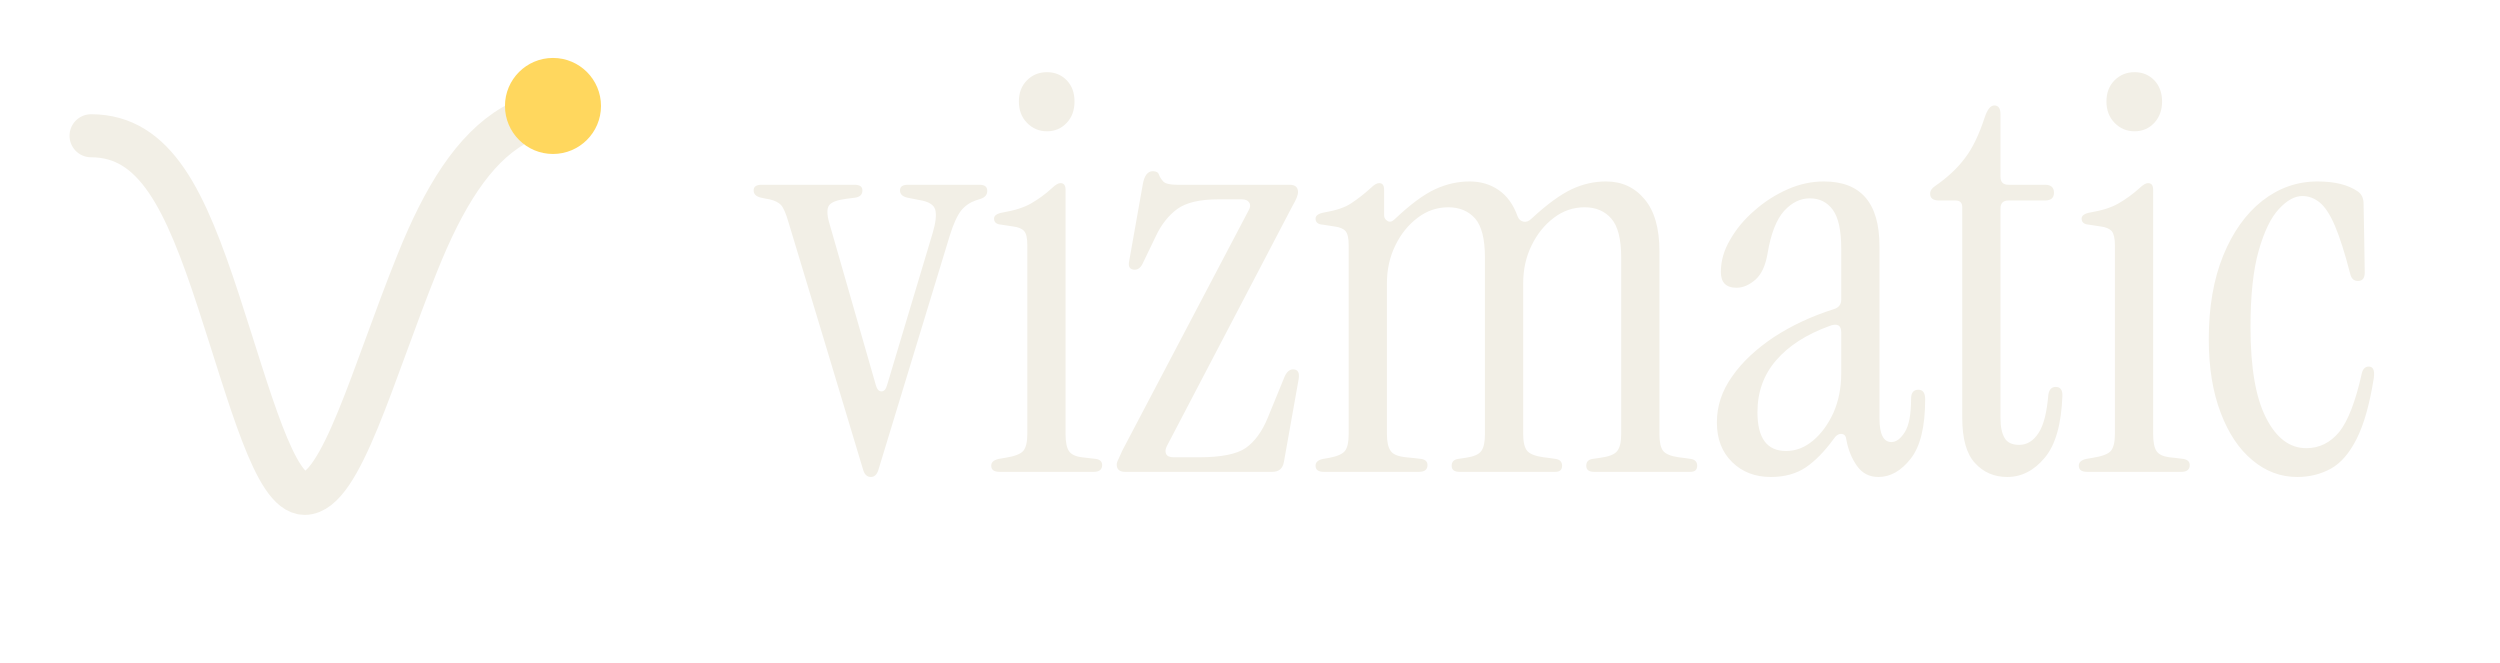
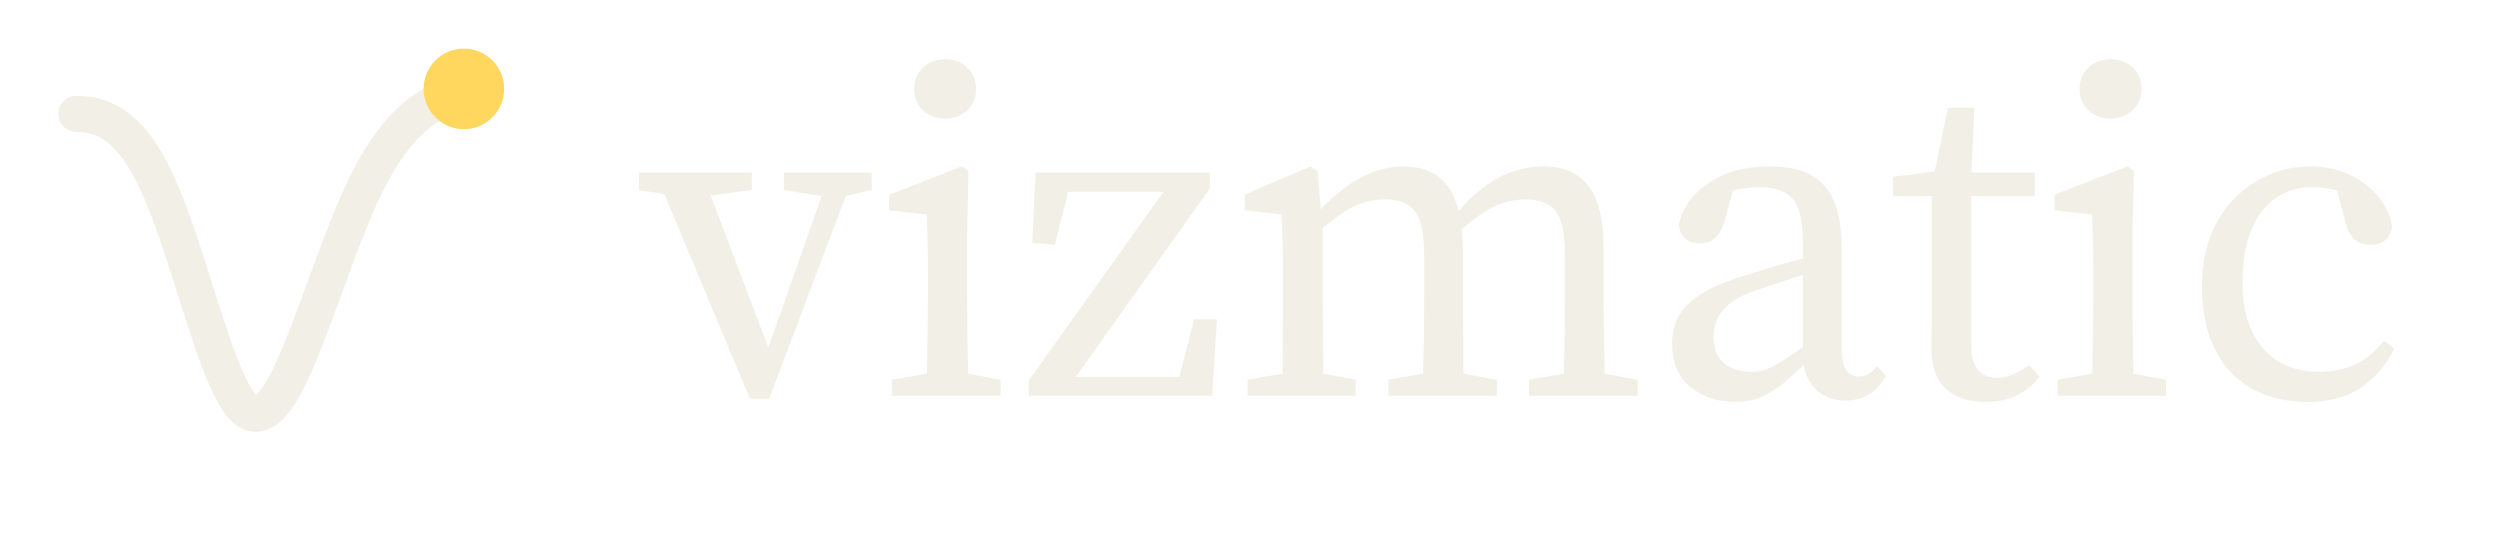
- <svg xmlns="http://www.w3.org/2000/svg" viewBox="0 0 151 40" role="img" aria-label="Vizmatic">
+ <svg xmlns="http://www.w3.org/2000/svg" viewBox="0 0 180 40" role="img" aria-label="Vizmatic">
  <style>.i{stroke:#f2efe6;fill:none}.w{fill:#f2efe6}.p{fill:#ffd75e}@media (prefers-color-scheme:light){.i{stroke:#1d1b16}.w{fill:#1d1b16}.p{fill:#a86f00}}</style>
  <path class="i" d="M5.5 8.2C9.4 8.2 11.2 12.1 13.2 18.2C15.1 24 16.6 29.8 18.4 29.8C20.6 29.8 22.5 22.6 25.2 15.9C26.8 11.9 28.6 9 31 7.6" stroke-width="2.6" stroke-linecap="round" />
  <circle class="p" cx="33.4" cy="6.4" r="2.9" />
-   <path class="w" d="M52.6 28.81C52.39 28.81 52.24 28.68 52.15 28.43C50.65 23.43 49.14 18.44 47.63 13.44C47.47 12.89 47.32 12.54 47.17 12.38C47.03 12.23 46.79 12.11 46.48 12.04C46.31 12.01 46.14 11.98 45.97 11.94C45.67 11.87 45.52 11.73 45.52 11.5C45.52 11.27 45.68 11.16 46 11.16C47.87 11.16 49.74 11.16 51.61 11.16C51.93 11.16 52.09 11.27 52.09 11.5C52.09 11.75 51.94 11.9 51.64 11.94C51.46 11.96 51.28 11.99 51.1 12.01C50.56 12.08 50.22 12.21 50.08 12.4C49.94 12.59 49.94 12.94 50.08 13.44C51.02 16.71 51.96 19.99 52.9 23.26C52.97 23.51 53.08 23.64 53.24 23.64C53.4 23.64 53.51 23.51 53.58 23.26C54.5 20.19 55.42 17.12 56.34 14.05C56.52 13.44 56.57 12.98 56.49 12.67C56.41 12.37 56.09 12.17 55.52 12.08C55.28 12.03 55.04 11.99 54.81 11.94C54.51 11.87 54.36 11.73 54.36 11.5C54.36 11.27 54.52 11.16 54.84 11.16C56.28 11.16 57.72 11.16 59.16 11.16C59.48 11.16 59.63 11.28 59.63 11.53C59.63 11.76 59.5 11.92 59.23 12.01C59.12 12.04 59.02 12.08 58.92 12.11C58.58 12.23 58.29 12.43 58.05 12.72C57.82 13.02 57.58 13.53 57.36 14.25C55.92 18.98 54.48 23.71 53.04 28.43C52.95 28.68 52.8 28.81 52.6 28.81ZM63.24 7.93C62.76 7.93 62.36 7.76 62.03 7.42C61.7 7.08 61.54 6.65 61.54 6.13C61.54 5.61 61.7 5.18 62.03 4.85C62.36 4.52 62.76 4.36 63.24 4.36C63.71 4.36 64.11 4.52 64.43 4.85C64.75 5.18 64.9 5.61 64.9 6.13C64.9 6.65 64.75 7.08 64.43 7.42C64.11 7.76 63.71 7.93 63.24 7.93ZM60.38 28.5C60.04 28.5 59.87 28.38 59.87 28.13C59.87 27.92 60.02 27.79 60.31 27.72C60.45 27.7 60.59 27.67 60.72 27.65C61.29 27.56 61.65 27.42 61.81 27.23C61.97 27.03 62.05 26.7 62.05 26.22C62.05 22.41 62.05 18.61 62.05 14.8C62.05 14.39 61.99 14.11 61.86 13.96C61.74 13.82 61.52 13.72 61.2 13.68C60.96 13.64 60.72 13.61 60.48 13.57C60.19 13.55 60.04 13.43 60.04 13.2C60.04 13.02 60.22 12.89 60.59 12.83C61.29 12.71 61.86 12.53 62.29 12.28C62.72 12.03 63.14 11.73 63.54 11.36C63.75 11.16 63.92 11.06 64.05 11.06C64.26 11.06 64.36 11.19 64.36 11.47C64.36 16.38 64.36 21.3 64.36 26.22C64.36 26.7 64.43 27.04 64.56 27.24C64.7 27.45 64.96 27.57 65.35 27.62C65.63 27.65 65.91 27.68 66.2 27.72C66.45 27.76 66.57 27.89 66.57 28.09C66.57 28.36 66.4 28.5 66.06 28.5C64.17 28.5 62.27 28.5 60.38 28.5ZM67.96 28.5C67.62 28.5 67.45 28.35 67.45 28.06C67.45 27.97 67.49 27.85 67.56 27.72C67.62 27.58 67.7 27.41 67.79 27.21C70.33 22.38 72.87 17.55 75.41 12.72C75.52 12.54 75.54 12.38 75.46 12.25C75.38 12.11 75.23 12.04 75 12.04C74.53 12.04 74.05 12.04 73.57 12.04C72.46 12.04 71.64 12.24 71.11 12.62C70.58 13.01 70.14 13.56 69.8 14.29C69.55 14.81 69.3 15.33 69.05 15.85C68.92 16.15 68.75 16.29 68.54 16.29C68.25 16.29 68.13 16.12 68.2 15.78C68.47 14.24 68.75 12.7 69.02 11.16C69.11 10.62 69.31 10.34 69.63 10.34C69.83 10.34 69.96 10.41 70 10.55C70.05 10.68 70.13 10.82 70.26 10.96C70.38 11.09 70.66 11.16 71.09 11.16C73.36 11.16 75.63 11.16 77.89 11.16C78.23 11.16 78.4 11.31 78.4 11.6C78.4 11.69 78.37 11.81 78.32 11.94C78.26 12.08 78.18 12.25 78.06 12.45C75.53 17.28 73.01 22.11 70.48 26.94C70.39 27.12 70.37 27.28 70.43 27.41C70.49 27.55 70.64 27.62 70.89 27.62C71.4 27.62 71.91 27.62 72.42 27.62C73.76 27.62 74.7 27.43 75.24 27.06C75.78 26.68 76.23 26.07 76.57 25.24C76.91 24.41 77.25 23.58 77.59 22.75C77.72 22.46 77.89 22.31 78.1 22.31C78.39 22.31 78.5 22.5 78.44 22.89C78.14 24.56 77.85 26.22 77.55 27.89C77.48 28.3 77.25 28.5 76.84 28.5C73.88 28.5 70.92 28.5 67.96 28.5ZM79.97 28.5C79.63 28.5 79.46 28.38 79.46 28.13C79.46 27.92 79.6 27.79 79.9 27.72C80.03 27.7 80.17 27.67 80.31 27.65C80.78 27.56 81.09 27.42 81.24 27.23C81.39 27.03 81.46 26.7 81.46 26.22C81.46 22.41 81.46 18.61 81.46 14.8C81.46 14.39 81.4 14.11 81.27 13.96C81.15 13.82 80.93 13.72 80.61 13.68C80.37 13.64 80.14 13.61 79.9 13.57C79.6 13.55 79.46 13.43 79.46 13.2C79.46 13.02 79.64 12.89 80 12.83C80.7 12.71 81.24 12.53 81.61 12.28C81.99 12.03 82.38 11.73 82.79 11.36C82.99 11.16 83.16 11.06 83.3 11.06C83.5 11.06 83.6 11.19 83.6 11.47C83.6 11.98 83.6 12.49 83.6 13C83.6 13.15 83.67 13.27 83.81 13.35C83.94 13.43 84.09 13.39 84.25 13.23C85.18 12.35 85.99 11.75 86.68 11.43C87.37 11.11 88.07 10.96 88.77 10.96C89.43 10.96 90.01 11.13 90.52 11.48C91.03 11.83 91.41 12.36 91.66 13.06C91.73 13.25 91.85 13.35 92.02 13.39C92.19 13.42 92.35 13.36 92.51 13.2C93.44 12.34 94.25 11.75 94.93 11.43C95.61 11.11 96.3 10.96 97 10.96C97.95 10.96 98.73 11.31 99.33 12.03C99.93 12.74 100.23 13.79 100.23 15.17C100.23 18.86 100.23 22.54 100.23 26.22C100.23 26.7 100.3 27.03 100.45 27.23C100.6 27.42 100.91 27.55 101.39 27.62C101.64 27.65 101.88 27.68 102.13 27.72C102.38 27.76 102.51 27.9 102.51 28.13C102.51 28.38 102.37 28.5 102.1 28.5C100.16 28.5 98.22 28.5 96.29 28.5C95.97 28.5 95.81 28.38 95.81 28.13C95.81 27.9 95.93 27.76 96.18 27.72C96.34 27.7 96.5 27.67 96.66 27.65C97.18 27.58 97.52 27.45 97.68 27.24C97.84 27.04 97.92 26.7 97.92 26.22C97.92 22.66 97.92 19.1 97.92 15.55C97.92 14.44 97.72 13.65 97.32 13.2C96.93 12.75 96.39 12.52 95.71 12.52C95.03 12.52 94.41 12.73 93.86 13.15C93.3 13.57 92.85 14.12 92.51 14.82C92.17 15.51 92 16.27 92 17.11C92 20.15 92 23.18 92 26.22C92 26.7 92.08 27.03 92.24 27.23C92.4 27.42 92.73 27.55 93.23 27.62C93.48 27.65 93.72 27.68 93.97 27.72C94.22 27.76 94.35 27.9 94.35 28.13C94.35 28.38 94.21 28.5 93.94 28.5C92.01 28.5 90.09 28.5 88.16 28.5C87.84 28.5 87.68 28.38 87.68 28.13C87.68 27.9 87.81 27.76 88.06 27.72C88.22 27.7 88.38 27.67 88.53 27.65C89.01 27.58 89.32 27.45 89.47 27.24C89.62 27.04 89.69 26.7 89.69 26.22C89.69 22.66 89.69 19.1 89.69 15.55C89.69 14.44 89.49 13.65 89.1 13.2C88.7 12.75 88.16 12.52 87.48 12.52C86.8 12.52 86.18 12.73 85.63 13.15C85.07 13.57 84.62 14.12 84.28 14.82C83.94 15.51 83.77 16.27 83.77 17.11C83.77 20.15 83.77 23.18 83.77 26.22C83.77 26.7 83.85 27.04 84 27.24C84.14 27.45 84.45 27.57 84.93 27.62C85.24 27.65 85.54 27.68 85.85 27.72C86.1 27.76 86.22 27.89 86.22 28.09C86.22 28.36 86.05 28.5 85.71 28.5C83.8 28.5 81.88 28.5 79.97 28.5ZM106.96 28.81C106.01 28.81 105.23 28.51 104.62 27.91C104 27.3 103.7 26.51 103.7 25.51C103.7 24.53 104 23.61 104.62 22.74C105.23 21.86 106.07 21.08 107.13 20.37C108.2 19.67 109.41 19.1 110.77 18.67C111.06 18.58 111.21 18.39 111.21 18.1C111.21 17.06 111.21 16.03 111.21 15C111.21 13.91 111.04 13.14 110.7 12.67C110.36 12.21 109.9 11.98 109.31 11.98C108.74 11.98 108.23 12.23 107.76 12.74C107.3 13.25 106.96 14.11 106.76 15.31C106.64 16.03 106.4 16.56 106.03 16.89C105.65 17.22 105.27 17.38 104.89 17.38C104.25 17.38 103.94 17.06 103.94 16.43C103.94 15.77 104.12 15.12 104.5 14.48C104.87 13.83 105.36 13.24 105.98 12.71C106.59 12.17 107.26 11.75 107.98 11.43C108.71 11.11 109.43 10.96 110.16 10.96C112.4 10.96 113.52 12.26 113.52 14.87C113.52 18.33 113.52 21.8 113.52 25.27C113.52 26.22 113.76 26.7 114.24 26.7C114.53 26.7 114.8 26.5 115.05 26.1C115.3 25.71 115.43 25.03 115.43 24.08C115.43 23.72 115.58 23.54 115.87 23.54C116.14 23.54 116.28 23.73 116.28 24.11C116.28 25.77 115.99 26.96 115.41 27.7C114.83 28.44 114.18 28.81 113.46 28.81C112.91 28.81 112.48 28.59 112.16 28.14C111.85 27.7 111.63 27.17 111.52 26.56C111.5 26.34 111.4 26.22 111.23 26.21C111.06 26.19 110.89 26.3 110.74 26.53C110.19 27.28 109.64 27.84 109.07 28.23C108.5 28.61 107.8 28.81 106.96 28.81ZM107.88 27.24C108.47 27.24 109.01 27.03 109.51 26.61C110.01 26.19 110.42 25.63 110.74 24.93C111.05 24.23 111.21 23.43 111.21 22.55C111.21 21.72 111.21 20.9 111.21 20.07C111.21 19.64 110.97 19.51 110.5 19.69C109.12 20.19 108.04 20.88 107.29 21.75C106.53 22.62 106.15 23.67 106.15 24.9C106.15 26.46 106.72 27.24 107.88 27.24ZM121.24 28.81C120.45 28.81 119.8 28.53 119.29 27.97C118.78 27.42 118.52 26.51 118.52 25.24C118.52 21 118.52 16.76 118.52 12.52C118.52 12.25 118.39 12.11 118.11 12.11C117.79 12.11 117.46 12.11 117.13 12.11C116.77 12.11 116.58 11.98 116.58 11.7C116.58 11.52 116.69 11.36 116.89 11.23C117.64 10.71 118.24 10.15 118.69 9.54C119.15 8.94 119.54 8.12 119.88 7.08C120.04 6.6 120.23 6.37 120.46 6.37C120.71 6.37 120.83 6.55 120.83 6.91C120.83 8.17 120.83 9.43 120.83 10.68C120.83 11 120.99 11.16 121.31 11.16C122.05 11.16 122.78 11.16 123.52 11.16C123.88 11.16 124.06 11.32 124.06 11.64C124.06 11.95 123.88 12.11 123.52 12.11C122.78 12.11 122.05 12.11 121.31 12.11C120.99 12.11 120.83 12.27 120.83 12.59C120.83 16.82 120.83 21.04 120.83 25.27C120.83 25.77 120.91 26.16 121.07 26.44C121.23 26.73 121.53 26.87 121.96 26.87C122.43 26.87 122.82 26.63 123.13 26.15C123.44 25.68 123.63 24.91 123.72 23.84C123.77 23.52 123.92 23.37 124.17 23.37C124.44 23.37 124.57 23.54 124.57 23.88C124.51 25.62 124.15 26.88 123.5 27.65C122.86 28.42 122.1 28.81 121.24 28.81ZM128.93 7.93C128.45 7.93 128.05 7.76 127.72 7.42C127.39 7.08 127.23 6.65 127.23 6.13C127.23 5.61 127.39 5.18 127.72 4.85C128.05 4.52 128.45 4.36 128.93 4.36C129.4 4.36 129.8 4.52 130.12 4.85C130.43 5.18 130.59 5.61 130.59 6.13C130.59 6.65 130.43 7.08 130.12 7.42C129.8 7.76 129.4 7.93 128.93 7.93ZM126.07 28.5C125.73 28.5 125.56 28.38 125.56 28.13C125.56 27.92 125.71 27.79 126 27.72C126.14 27.7 126.27 27.67 126.41 27.65C126.98 27.56 127.34 27.42 127.5 27.23C127.66 27.03 127.74 26.7 127.74 26.22C127.74 22.41 127.74 18.61 127.74 14.8C127.74 14.39 127.67 14.11 127.55 13.96C127.42 13.82 127.2 13.72 126.89 13.68C126.65 13.64 126.41 13.61 126.17 13.57C125.88 13.55 125.73 13.43 125.73 13.2C125.73 13.02 125.91 12.89 126.27 12.83C126.98 12.71 127.54 12.53 127.97 12.28C128.4 12.03 128.82 11.73 129.23 11.36C129.44 11.16 129.61 11.06 129.74 11.06C129.95 11.06 130.05 11.19 130.05 11.47C130.05 16.38 130.05 21.3 130.05 26.22C130.05 26.7 130.12 27.04 130.25 27.24C130.39 27.45 130.65 27.57 131.03 27.62C131.32 27.65 131.6 27.68 131.88 27.72C132.13 27.76 132.26 27.89 132.26 28.09C132.26 28.36 132.09 28.5 131.75 28.5C129.86 28.5 127.96 28.5 126.07 28.5ZM138.75 28.81C137.75 28.81 136.85 28.47 136.05 27.8C135.24 27.13 134.6 26.18 134.13 24.93C133.65 23.68 133.41 22.2 133.41 20.48C133.41 18.55 133.7 16.87 134.28 15.44C134.86 14.02 135.65 12.91 136.64 12.13C137.64 11.35 138.75 10.96 139.98 10.96C141.02 10.96 141.83 11.16 142.42 11.57C142.65 11.73 142.76 11.98 142.76 12.32C142.79 13.7 142.81 15.08 142.83 16.46C142.83 16.8 142.7 16.97 142.42 16.97C142.17 16.97 142.02 16.83 141.95 16.53C141.63 15.29 141.32 14.32 141.03 13.64C140.74 12.96 140.43 12.49 140.11 12.23C139.79 11.97 139.44 11.84 139.06 11.84C138.6 11.84 138.13 12.1 137.65 12.62C137.16 13.14 136.75 13.99 136.42 15.16C136.09 16.32 135.93 17.86 135.93 19.76C135.93 22.19 136.24 24.01 136.87 25.24C137.49 26.46 138.3 27.07 139.3 27.07C140.09 27.07 140.75 26.74 141.29 26.09C141.82 25.43 142.28 24.24 142.66 22.52C142.73 22.27 142.87 22.14 143.07 22.14C143.34 22.14 143.44 22.37 143.38 22.82C143.13 24.41 142.78 25.64 142.34 26.51C141.9 27.38 141.38 27.98 140.78 28.31C140.17 28.64 139.5 28.81 138.75 28.81Z" />
+   <path class="w" d="M53.99 28.7C51.94 23.8 49.89 18.89 47.84 13.98C47.22 13.88 46.61 13.78 46 13.68C46 13.26 46 12.84 46 12.42C48.71 12.42 51.42 12.42 54.13 12.42C54.13 12.84 54.13 13.26 54.13 13.68C53.14 13.81 52.15 13.95 51.17 14.08C52.55 17.73 53.93 21.38 55.32 25.03C56.6 21.39 57.88 17.76 59.16 14.12C58.25 13.97 57.34 13.82 56.44 13.68C56.44 13.26 56.44 12.84 56.44 12.42C58.55 12.42 60.65 12.42 62.76 12.42C62.76 12.84 62.76 13.26 62.76 13.68C62.14 13.82 61.52 13.97 60.89 14.12C59.06 18.98 57.22 23.84 55.38 28.7C54.92 28.7 54.45 28.7 53.99 28.7ZM64.22 28.5C64.22 28.11 64.22 27.73 64.22 27.34C65.06 27.2 65.9 27.05 66.74 26.9C66.74 26.74 66.74 26.58 66.74 26.43C66.76 25.59 66.78 24.71 66.79 23.79C66.8 22.87 66.81 22.06 66.81 21.36C66.81 20.83 66.81 20.29 66.81 19.76C66.81 18.83 66.8 18.06 66.79 17.43C66.78 16.81 66.75 16.15 66.71 15.44C65.81 15.34 64.92 15.24 64.02 15.14C64.02 14.76 64.02 14.39 64.02 14.02C65.77 13.34 67.51 12.66 69.26 11.98C69.41 12.09 69.57 12.2 69.73 12.32C69.7 13.85 69.66 15.38 69.63 16.91C69.63 18.39 69.63 19.88 69.63 21.36C69.63 22.06 69.64 22.87 69.65 23.79C69.66 24.71 69.68 25.59 69.7 26.43C69.7 26.58 69.7 26.74 69.7 26.9C70.48 27.05 71.26 27.2 72.04 27.34C72.04 27.73 72.04 28.11 72.04 28.5C69.44 28.5 66.83 28.5 64.22 28.5ZM68.03 8.54C67.42 8.54 66.9 8.34 66.47 7.95C66.04 7.55 65.82 7.03 65.82 6.4C65.82 5.77 66.04 5.25 66.47 4.85C66.9 4.46 67.42 4.26 68.03 4.26C68.67 4.26 69.2 4.46 69.63 4.85C70.06 5.25 70.28 5.77 70.28 6.4C70.28 7.03 70.06 7.55 69.63 7.95C69.2 8.34 68.67 8.54 68.03 8.54ZM74.08 28.5C74.08 28.13 74.08 27.75 74.08 27.38C77.31 22.86 80.54 18.33 83.77 13.81C81.48 13.81 79.2 13.81 76.91 13.81C76.59 15.08 76.27 16.35 75.95 17.62C75.41 17.57 74.87 17.53 74.32 17.48C74.4 15.8 74.48 14.11 74.56 12.42C78.74 12.42 82.92 12.42 87.11 12.42C87.11 12.8 87.11 13.19 87.11 13.57C83.89 18.1 80.67 22.62 77.45 27.14C79.93 27.14 82.41 27.14 84.9 27.14C85.26 25.76 85.62 24.37 85.98 22.99C86.53 22.99 87.07 22.99 87.62 22.99C87.5 24.83 87.39 26.66 87.28 28.5C82.88 28.5 78.48 28.5 74.08 28.5ZM89.83 28.5C89.83 28.11 89.83 27.73 89.83 27.34C90.66 27.2 91.5 27.05 92.34 26.9C92.34 26.74 92.34 26.58 92.34 26.43C92.34 25.59 92.35 24.71 92.36 23.79C92.37 22.87 92.38 22.06 92.38 21.36C92.38 20.82 92.38 20.27 92.38 19.73C92.38 19.09 92.37 18.54 92.36 18.08C92.35 17.61 92.34 17.17 92.33 16.75C92.31 16.33 92.3 15.9 92.27 15.44C91.39 15.34 90.51 15.24 89.62 15.14C89.62 14.76 89.62 14.39 89.62 14.02C91.2 13.34 92.77 12.66 94.35 11.98C94.52 12.09 94.69 12.2 94.86 12.32C94.94 13.23 95.02 14.15 95.1 15.07C95.53 14.59 95.99 14.16 96.49 13.78C97.17 13.23 97.9 12.8 98.68 12.47C99.47 12.14 100.24 11.98 101.01 11.98C102.46 11.98 103.55 12.46 104.28 13.44C104.59 13.89 104.84 14.48 105.02 15.21C105.5 14.62 106.02 14.11 106.59 13.68C107.27 13.11 108 12.68 108.78 12.4C109.56 12.12 110.35 11.98 111.14 11.98C112.53 11.98 113.59 12.43 114.34 13.35C115.09 14.27 115.46 15.78 115.46 17.89C115.46 19.05 115.46 20.2 115.46 21.36C115.46 22.09 115.47 22.91 115.48 23.83C115.49 24.74 115.51 25.62 115.53 26.46C115.53 26.6 115.53 26.74 115.53 26.9C116.32 27.05 117.12 27.2 117.91 27.34C117.91 27.73 117.91 28.11 117.91 28.5C115.3 28.5 112.7 28.5 110.09 28.5C110.09 28.11 110.09 27.73 110.09 27.34C110.93 27.2 111.77 27.05 112.61 26.9C112.61 26.77 112.61 26.62 112.61 26.46C112.63 25.62 112.65 24.74 112.66 23.83C112.67 22.91 112.67 22.09 112.67 21.36C112.67 20.36 112.67 19.37 112.67 18.37C112.67 16.8 112.45 15.74 111.99 15.19C111.54 14.63 110.82 14.36 109.82 14.36C109.32 14.36 108.82 14.43 108.32 14.58C107.82 14.72 107.3 14.98 106.76 15.34C106.3 15.64 105.79 16.03 105.23 16.53C105.3 17.03 105.33 17.59 105.33 18.2C105.33 19.25 105.33 20.31 105.33 21.36C105.33 22.09 105.34 22.91 105.35 23.83C105.36 24.74 105.36 25.62 105.36 26.46C105.36 26.6 105.38 26.74 105.4 26.9C106.19 27.05 106.98 27.2 107.78 27.34C107.78 27.73 107.78 28.11 107.78 28.5C105.17 28.5 102.56 28.5 99.96 28.5C99.96 28.11 99.96 27.73 99.96 27.34C100.8 27.2 101.64 27.05 102.47 26.9C102.47 26.77 102.47 26.62 102.47 26.46C102.5 25.62 102.51 24.74 102.53 23.83C102.54 22.91 102.54 22.09 102.54 21.36C102.54 20.39 102.54 19.41 102.54 18.44C102.54 16.89 102.33 15.83 101.9 15.24C101.47 14.65 100.75 14.36 99.75 14.36C99.21 14.36 98.68 14.44 98.17 14.59C97.66 14.75 97.14 15.01 96.59 15.38C96.16 15.67 95.71 16.02 95.23 16.43C95.23 18.07 95.23 19.72 95.23 21.36C95.23 22.06 95.24 22.87 95.25 23.79C95.26 24.71 95.27 25.59 95.27 26.43C95.27 26.58 95.27 26.74 95.27 26.9C96.05 27.05 96.83 27.2 97.61 27.34C97.61 27.73 97.61 28.11 97.61 28.5C95.02 28.5 92.42 28.5 89.83 28.5ZM124.91 28.94C123.67 28.94 122.6 28.59 121.72 27.87C120.83 27.16 120.39 26.11 120.39 24.73C120.39 24.07 120.53 23.45 120.82 22.86C121.1 22.27 121.64 21.71 122.45 21.19C123.25 20.67 124.43 20.18 125.97 19.73C126.53 19.55 127.11 19.37 127.69 19.2C128.26 19.03 128.85 18.87 129.44 18.71C129.55 18.66 129.67 18.63 129.81 18.61C129.81 18.28 129.81 17.95 129.81 17.62C129.81 16.51 129.7 15.66 129.49 15.07C129.27 14.48 128.93 14.07 128.45 13.83C127.97 13.59 127.36 13.47 126.61 13.47C126.23 13.47 125.79 13.52 125.29 13.61C125.13 13.63 124.96 13.66 124.78 13.71C124.57 14.45 124.37 15.18 124.17 15.92C124.01 16.44 123.79 16.84 123.5 17.11C123.22 17.38 122.86 17.52 122.43 17.52C121.96 17.52 121.59 17.4 121.33 17.16C121.07 16.92 120.91 16.59 120.87 16.16C121.19 14.89 121.93 13.87 123.1 13.11C124.26 12.36 125.7 11.98 127.4 11.98C128.6 11.98 129.58 12.17 130.34 12.57C131.1 12.97 131.66 13.6 132.04 14.46C132.41 15.32 132.6 16.45 132.6 17.86C132.6 20.28 132.6 22.71 132.6 25.13C132.6 25.86 132.71 26.37 132.94 26.66C133.16 26.96 133.46 27.11 133.82 27.11C134.12 27.11 134.37 27.04 134.57 26.9C134.77 26.77 134.97 26.58 135.15 26.36C135.36 26.6 135.58 26.83 135.79 27.07C135.41 27.71 134.98 28.16 134.5 28.43C134.03 28.7 133.48 28.84 132.87 28.84C131.94 28.84 131.19 28.53 130.63 27.92C130.22 27.47 129.97 26.91 129.88 26.26C129.31 26.8 128.8 27.26 128.35 27.65C127.8 28.08 127.27 28.4 126.73 28.62C126.2 28.83 125.59 28.94 124.91 28.94ZM129.81 19.8C129.49 19.89 129.19 19.99 128.89 20.1C128.14 20.33 127.42 20.57 126.72 20.82C125.7 21.13 124.95 21.5 124.49 21.9C124.02 22.31 123.72 22.71 123.59 23.11C123.45 23.51 123.38 23.89 123.38 24.25C123.38 25.13 123.64 25.77 124.15 26.17C124.66 26.57 125.3 26.77 126.07 26.77C126.48 26.77 126.86 26.7 127.21 26.58C127.56 26.45 128.01 26.21 128.55 25.85C128.89 25.62 129.31 25.34 129.81 25C129.81 23.26 129.81 21.53 129.81 19.8ZM142.9 28.94C141.74 28.94 140.81 28.62 140.11 27.99C139.41 27.36 139.06 26.39 139.06 25.1C139.06 24.65 139.06 24.2 139.08 23.77C139.09 23.34 139.09 22.8 139.09 22.14C139.09 19.47 139.09 16.79 139.09 14.12C138.16 14.12 137.23 14.12 136.3 14.12C136.3 13.65 136.3 13.19 136.3 12.72C137.3 12.6 138.3 12.47 139.3 12.35C139.61 10.82 139.93 9.29 140.25 7.76C140.88 7.76 141.52 7.76 142.15 7.76C142.08 9.31 142.02 10.87 141.95 12.42C143.47 12.42 144.99 12.42 146.5 12.42C146.5 12.98 146.5 13.55 146.5 14.12C144.97 14.12 143.44 14.12 141.91 14.12C141.91 17.65 141.91 21.19 141.91 24.73C141.91 25.61 142.08 26.24 142.42 26.63C142.76 27.02 143.23 27.21 143.82 27.21C144.2 27.21 144.57 27.13 144.92 26.97C145.27 26.81 145.67 26.58 146.1 26.29C146.35 26.56 146.59 26.83 146.84 27.11C146.57 27.49 146.24 27.83 145.84 28.11C145.44 28.39 145 28.6 144.52 28.74C144.03 28.87 143.49 28.94 142.9 28.94ZM148.14 28.5C148.14 28.11 148.14 27.73 148.14 27.34C148.97 27.2 149.81 27.05 150.65 26.9C150.65 26.74 150.65 26.58 150.65 26.43C150.67 25.59 150.69 24.71 150.7 23.79C150.71 22.87 150.72 22.06 150.72 21.36C150.72 20.83 150.72 20.29 150.72 19.76C150.72 18.83 150.71 18.06 150.7 17.43C150.69 16.81 150.66 16.15 150.62 15.44C149.72 15.34 148.83 15.24 147.93 15.14C147.93 14.76 147.93 14.39 147.93 14.02C149.68 13.34 151.42 12.66 153.17 11.98C153.33 12.09 153.49 12.2 153.64 12.32C153.61 13.85 153.58 15.38 153.54 16.91C153.54 18.39 153.54 19.88 153.54 21.36C153.54 22.06 153.55 22.87 153.56 23.79C153.57 24.71 153.59 25.59 153.61 26.43C153.61 26.58 153.61 26.74 153.61 26.9C154.39 27.05 155.17 27.2 155.96 27.34C155.96 27.73 155.96 28.11 155.96 28.5C153.35 28.5 150.74 28.5 148.14 28.5ZM151.94 8.54C151.33 8.54 150.81 8.34 150.38 7.95C149.95 7.55 149.73 7.03 149.73 6.4C149.73 5.77 149.95 5.25 150.38 4.85C150.81 4.46 151.33 4.26 151.94 4.26C152.58 4.26 153.11 4.46 153.54 4.85C153.97 5.25 154.19 5.77 154.19 6.4C154.19 7.03 153.97 7.55 153.54 7.95C153.11 8.34 152.58 8.54 151.94 8.54ZM166.16 28.94C164.57 28.94 163.2 28.61 162.06 27.94C160.91 27.27 160.04 26.32 159.44 25.08C158.84 23.85 158.54 22.37 158.54 20.65C158.54 18.81 158.9 17.25 159.63 15.97C160.35 14.69 161.32 13.7 162.52 13.01C163.72 12.32 164.99 11.98 166.33 11.98C167.35 11.98 168.28 12.17 169.11 12.55C169.95 12.94 170.65 13.46 171.21 14.12C171.76 14.78 172.11 15.51 172.24 16.33C172.15 16.76 171.98 17.08 171.73 17.3C171.48 17.51 171.14 17.62 170.71 17.62C170.17 17.62 169.75 17.47 169.47 17.18C169.19 16.88 168.99 16.5 168.88 16.02C168.67 15.25 168.47 14.48 168.26 13.71C168.17 13.69 168.08 13.66 167.99 13.64C167.43 13.53 166.92 13.47 166.46 13.47C165.49 13.47 164.62 13.73 163.86 14.25C163.1 14.78 162.51 15.55 162.09 16.57C161.67 17.59 161.46 18.82 161.46 20.27C161.46 21.77 161.71 23 162.2 23.96C162.68 24.92 163.33 25.63 164.15 26.09C164.97 26.54 165.9 26.77 166.94 26.77C167.5 26.77 168.06 26.7 168.6 26.58C169.15 26.45 169.68 26.23 170.19 25.9C170.7 25.57 171.19 25.11 171.66 24.52C171.9 24.71 172.14 24.91 172.38 25.1C171.97 25.92 171.48 26.61 170.9 27.17C170.32 27.74 169.65 28.18 168.88 28.48C168.11 28.79 167.2 28.94 166.16 28.94Z" />
</svg>
